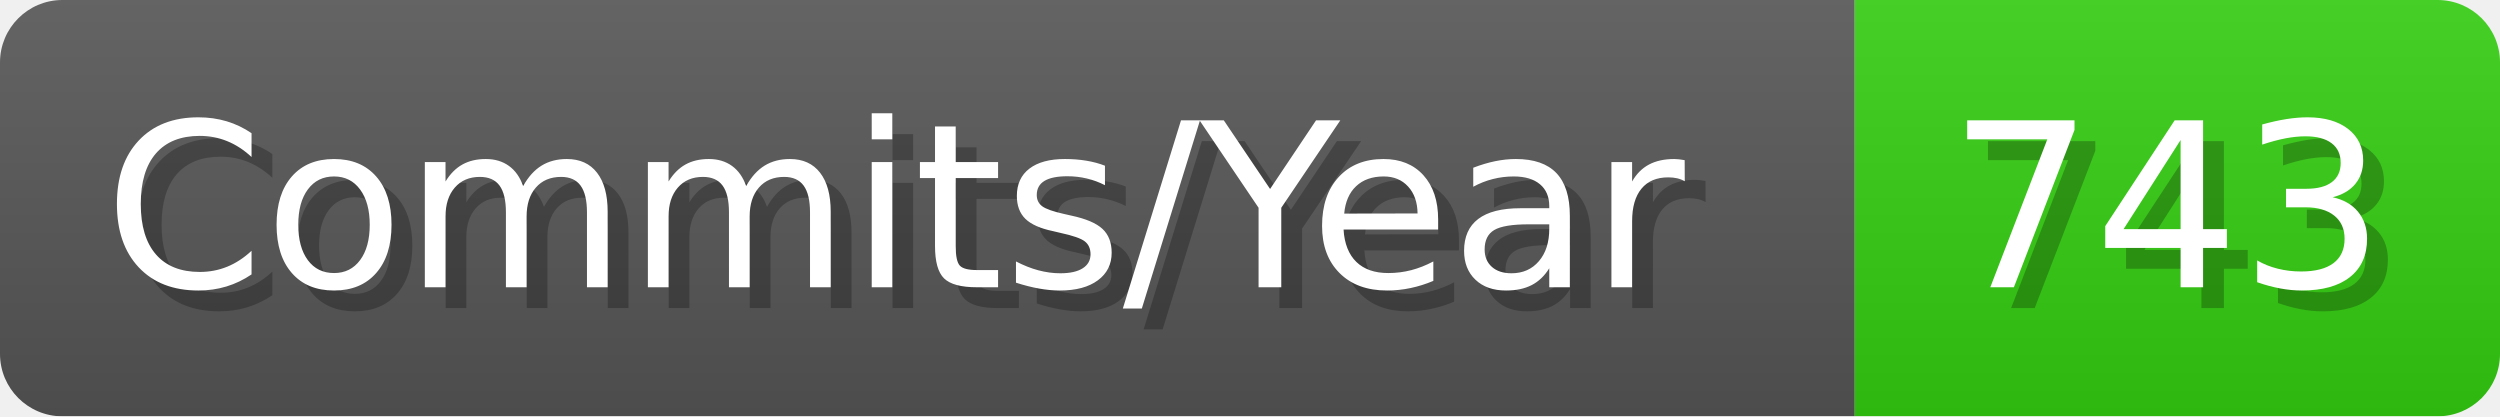
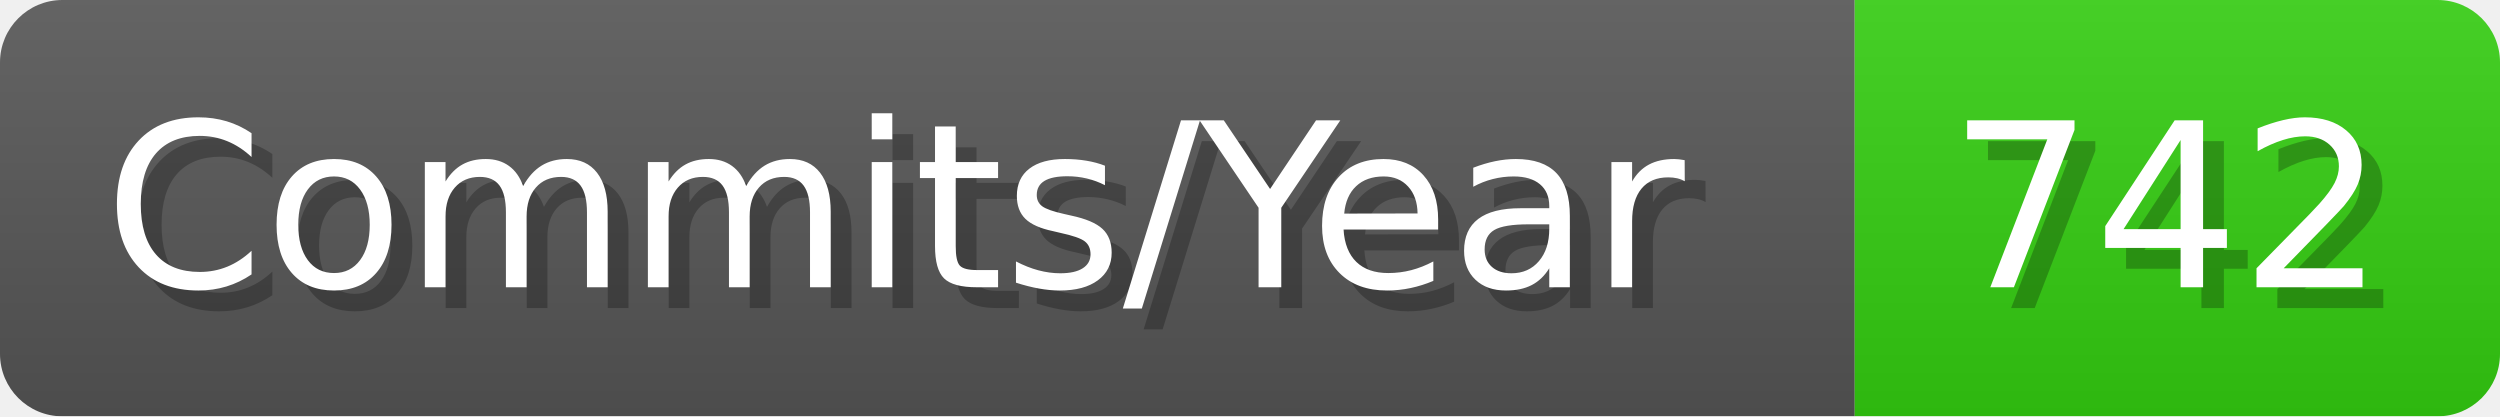
- <svg xmlns="http://www.w3.org/2000/svg" width="120.1" height="20" viewBox="0 0 1201 200" role="img" aria-label="Commits/Year: 743">
+ <svg xmlns="http://www.w3.org/2000/svg" width="120.1" height="20" viewBox="0 0 1201 200" role="img" aria-label="Commits/Year: 742">
  <linearGradient id="aUPdi" x2="0" y2="100%">
    <stop offset="0" stop-opacity=".1" stop-color="#EEE" />
    <stop offset="1" stop-opacity=".1" />
  </linearGradient>
  <mask id="WfAiQ">
    <rect width="1201" height="200" rx="30" fill="#FFF" />
  </mask>
  <g mask="url(#WfAiQ)">
    <rect width="891" height="200" fill="#555" />
    <rect width="310" height="200" fill="#3C1" x="891" />
    <rect width="1201" height="200" fill="url(#aUPdi)" />
  </g>
  <g aria-hidden="true" fill="#fff" text-anchor="start" font-family="Verdana,DejaVu Sans,sans-serif" font-size="110">
    <text x="60" y="148" textLength="791" fill="#000" opacity="0.25">Commits/Year</text>
    <text x="50" y="138" textLength="791">Commits/Year</text>
-     <text x="946" y="148" textLength="210" fill="#000" opacity="0.25">743</text>
-     <text x="936" y="138" textLength="210">743</text>
+     <text x="946" y="148" textLength="210" fill="#000" opacity="0.25">742</text>
+     <text x="936" y="138" textLength="210">742</text>
  </g>
</svg>
